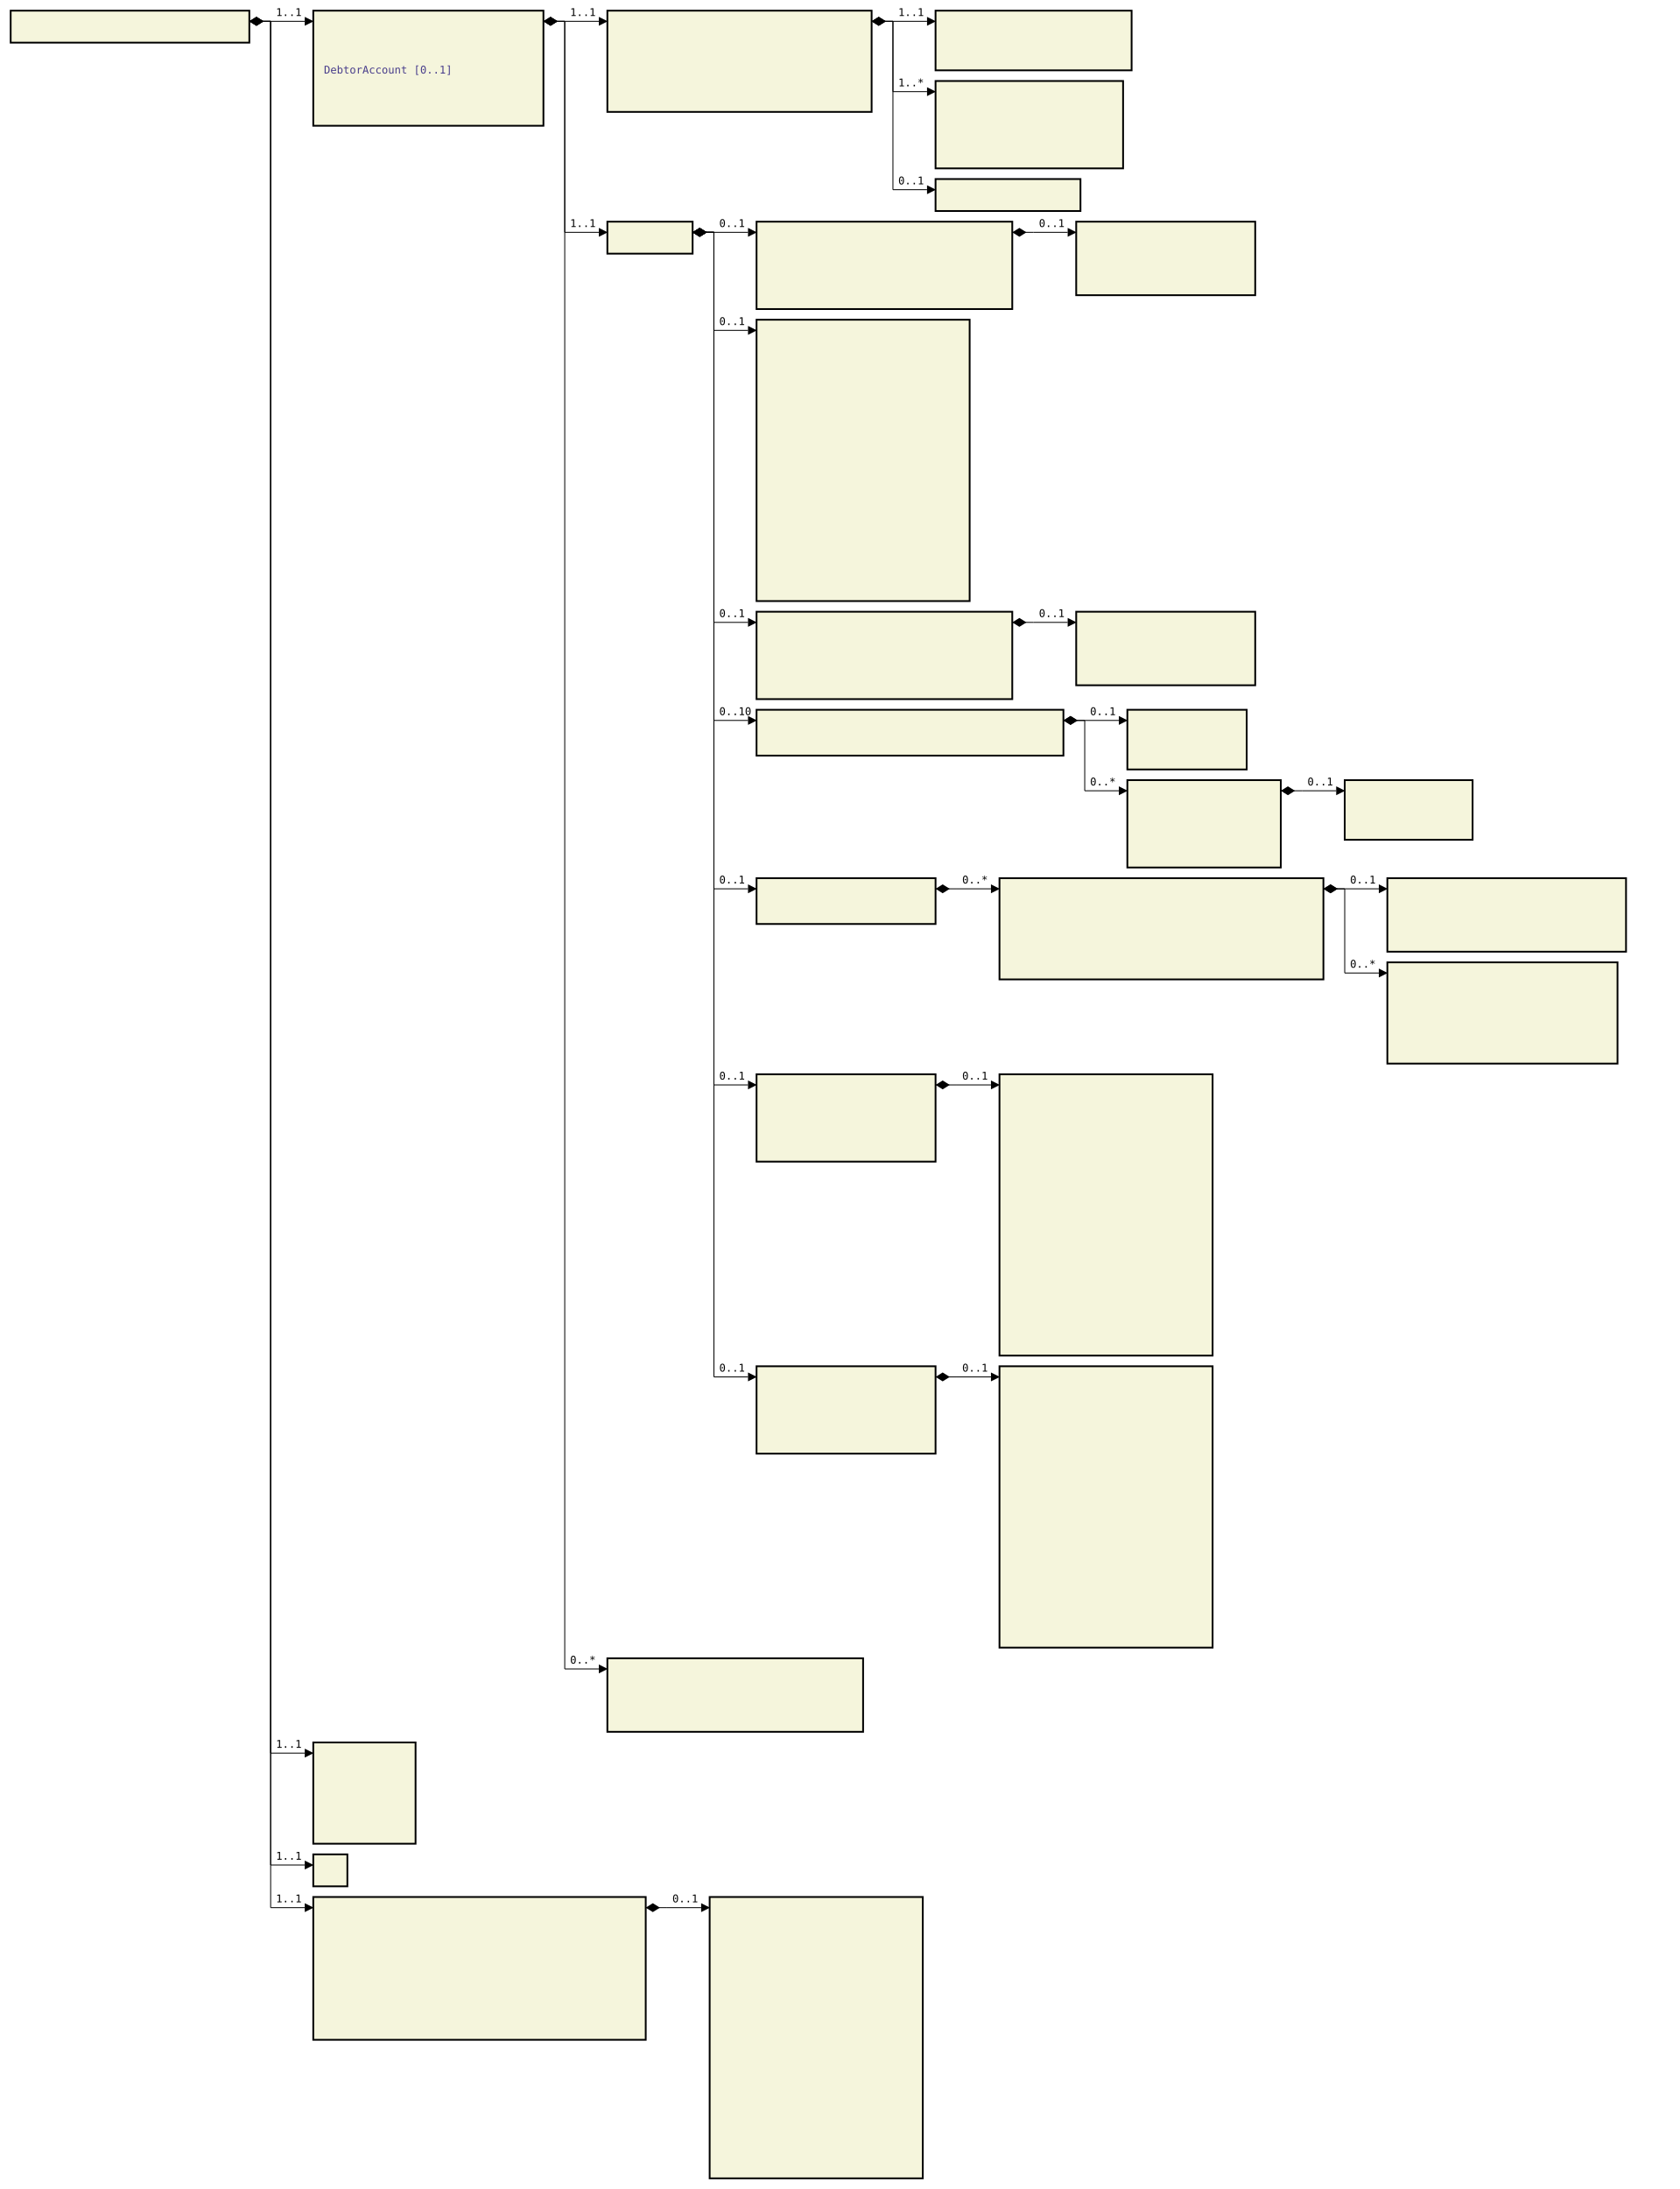
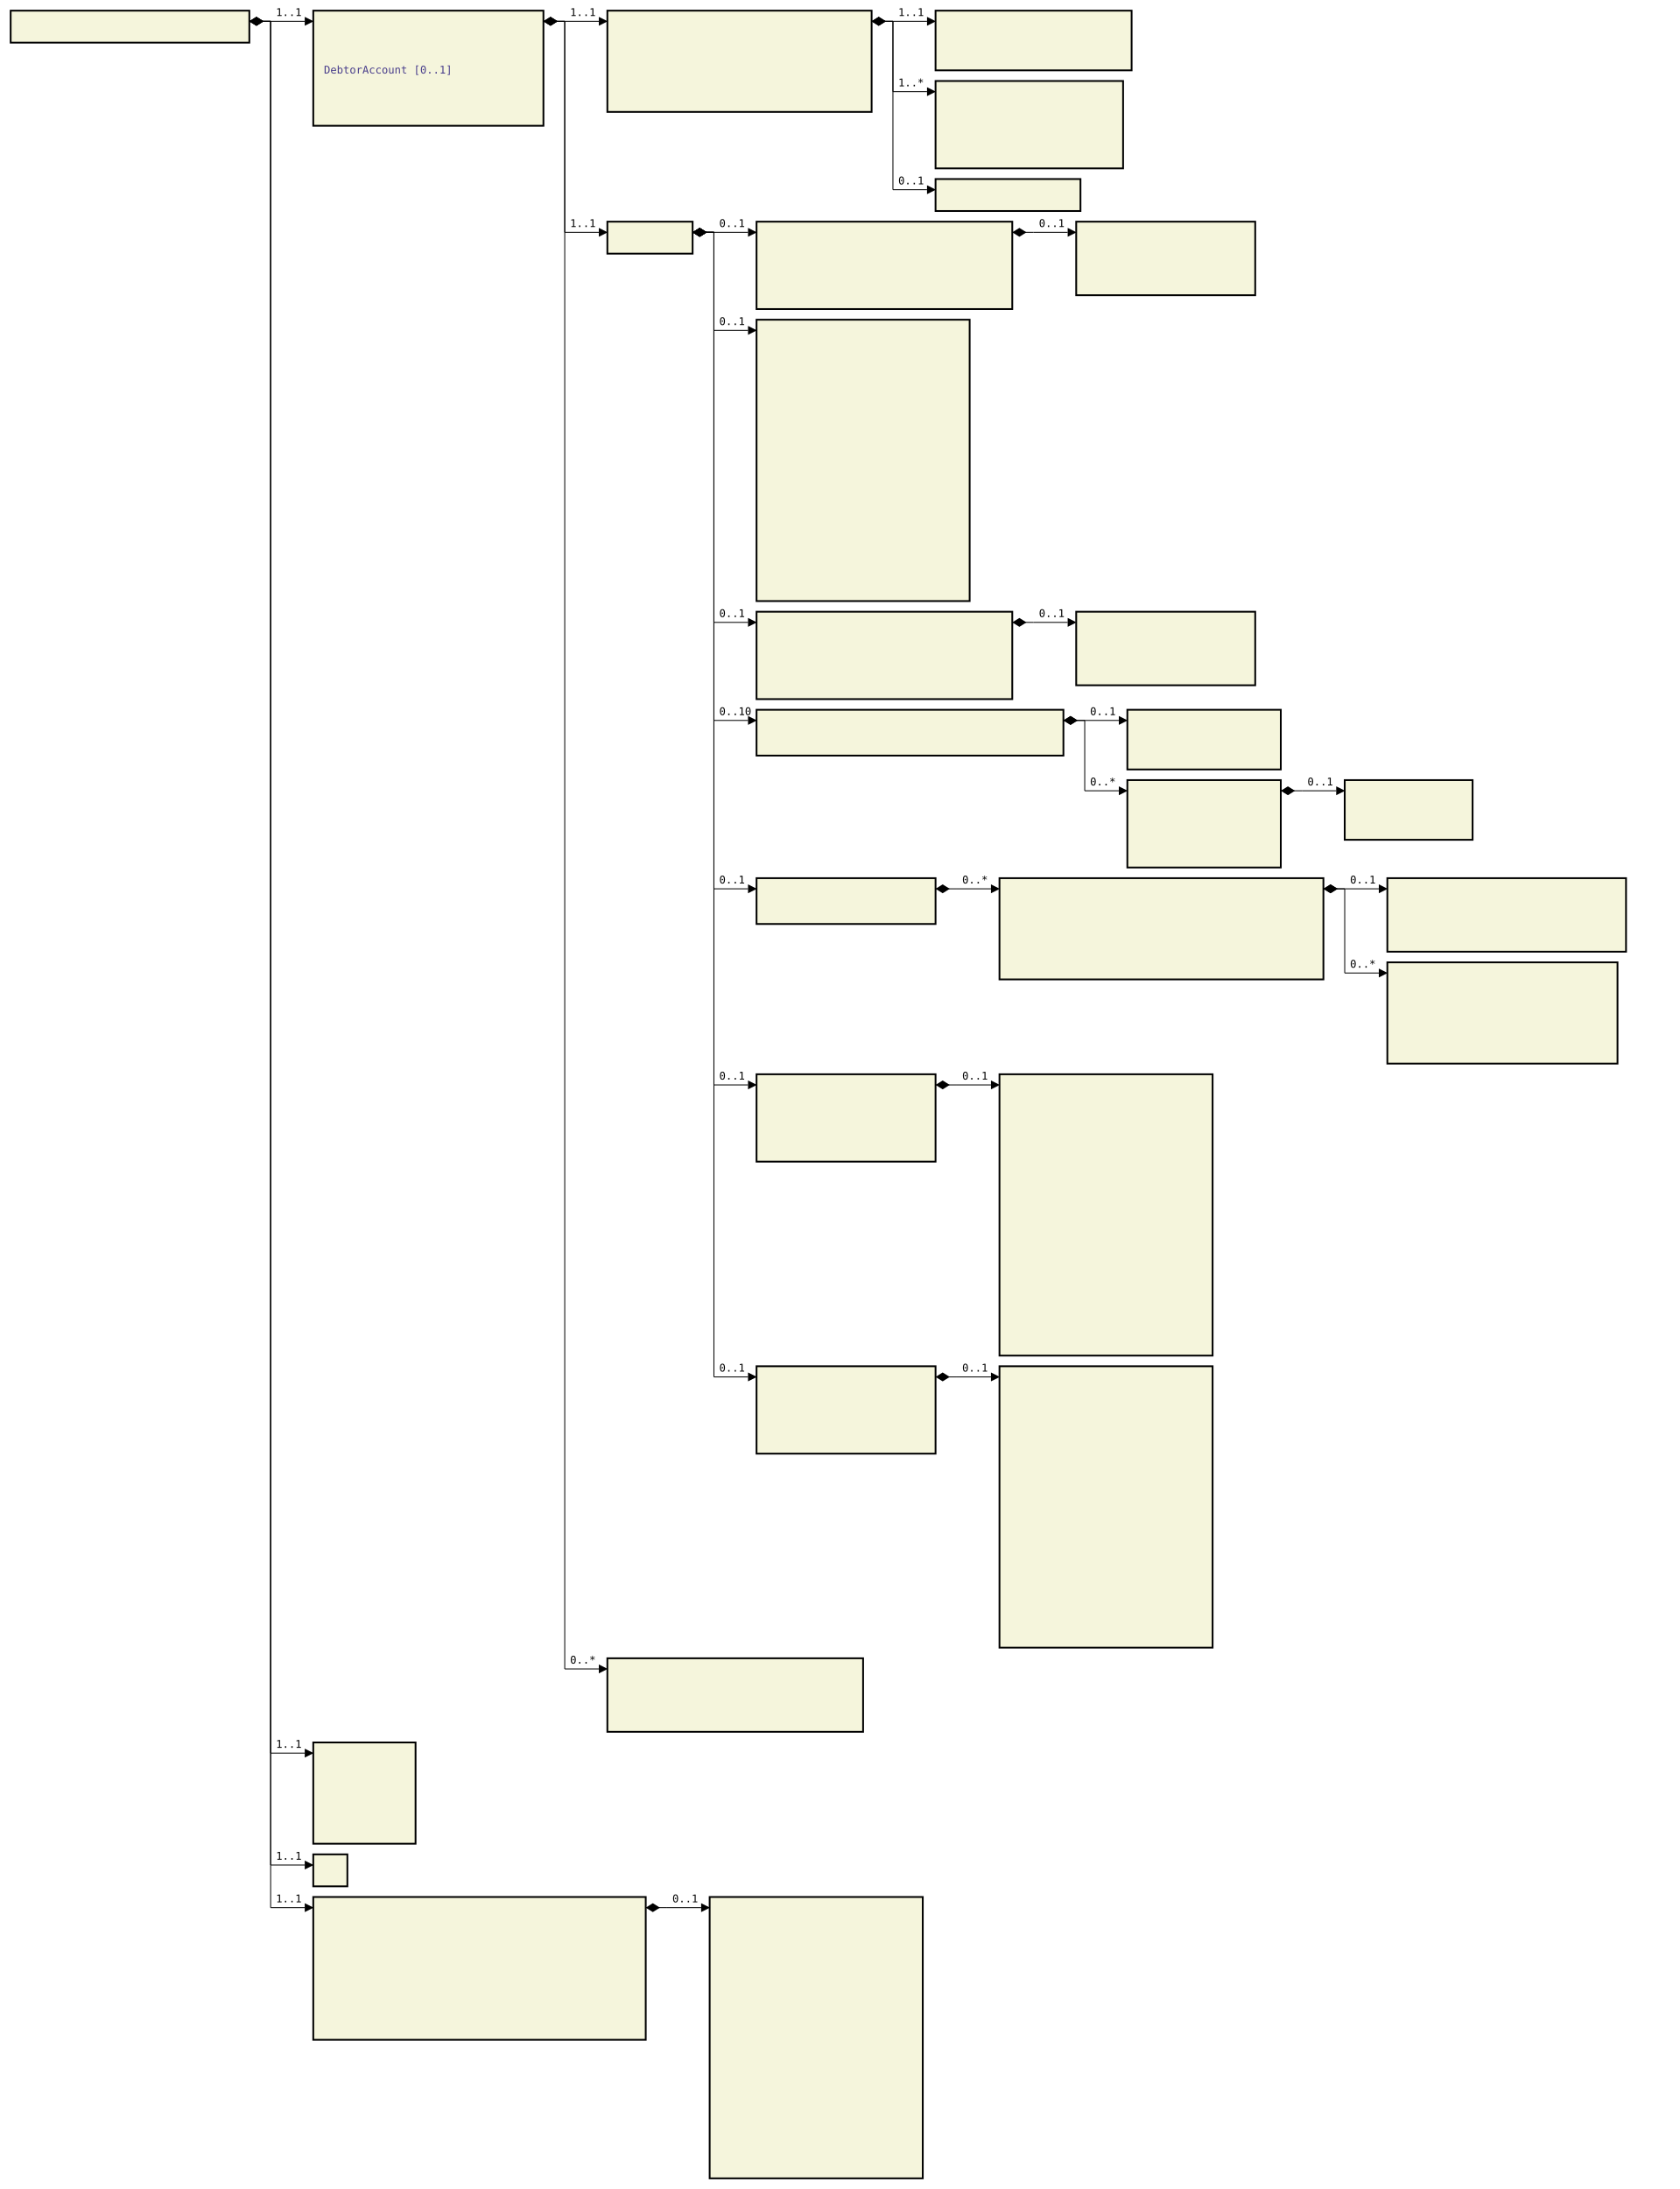
<svg xmlns="http://www.w3.org/2000/svg" font-family="monospace" width="157.6em" height="205.4em" style="background-color:white">
  <defs>
    <marker id="Triangle" viewBox="0 0 10 10" refX="0" refY="5" markerUnits="strokeWidth" markerWidth="15" markerHeight="10" orient="auto">
      <path d="M 0 0 L 10 5 L 0 10 z" />
    </marker>
    <marker id="Diamond" viewBox="0 0 16 10" refX="0" refY="5" markerUnits="strokeWidth" markerWidth="20" markerHeight="10" orient="auto">
      <path d="M 0 5 L 8 10 L 16 5 L 8 0 z" />
    </marker>
  </defs>
  <rect x="1em" y="1em" width="22.4em" height="3em" fill="beige" stroke="black" stroke-width="2" />
  <text style="font-weight:bold" text-anchor="middle" x="12.2em" y="2.3em" fill="black">
</text>
  <rect x="29.4em" y="1em" width="21.6em" height="10.8em" fill="beige" stroke="black" stroke-width="2" />
  <text style="font-weight:bold" text-anchor="middle" x="40.2em" y="2.3em" fill="black">
</text>
  <text x="30.4em" y="4.3em" fill="darkslateblue">
</text>
  <text x="30.4em" y="5.6em" fill="darkslateblue">
</text>
  <text x="30.4em" y="6.9em" fill="darkslateblue">

DebtorAccount [0..1]
</text>
  <text x="30.4em" y="8.2em" fill="darkslateblue">
</text>
  <text x="30.4em" y="9.5em" fill="darkslateblue">
</text>
  <text x="30.4em" y="10.8em" fill="darkslateblue">
</text>
  <rect x="57em" y="1em" width="24.8em" height="9.5em" fill="beige" stroke="black" stroke-width="2" />
  <text style="font-weight:bold" text-anchor="middle" x="69.4em" y="2.3em" fill="black">
</text>
  <text x="58em" y="4.3em" fill="darkslateblue">
</text>
  <text x="58em" y="5.6em" fill="darkslateblue">
</text>
  <text x="58em" y="6.9em" fill="darkslateblue">
</text>
  <text x="58em" y="8.2em" fill="darkslateblue">
</text>
  <text x="58em" y="9.5em" fill="darkslateblue">
</text>
  <rect x="87.8em" y="1em" width="18.4em" height="5.6em" fill="beige" stroke="black" stroke-width="2" />
  <text style="font-weight:bold" text-anchor="middle" x="97em" y="2.3em" fill="black">
</text>
  <text x="88.8em" y="4.3em" fill="darkslateblue">
</text>
  <text x="88.8em" y="5.6em" fill="darkslateblue">
</text>
  <rect x="87.8em" y="7.6em" width="17.6em" height="8.2em" fill="beige" stroke="black" stroke-width="2" />
  <text style="font-weight:bold" text-anchor="middle" x="96.6em" y="8.9em" fill="black">
</text>
  <text x="88.8em" y="10.9em" fill="darkslateblue">
</text>
  <text x="88.8em" y="12.2em" fill="darkslateblue">
</text>
  <text x="88.8em" y="13.5em" fill="darkslateblue">
</text>
  <text x="88.8em" y="14.8em" fill="darkslateblue">
</text>
  <rect x="87.8em" y="16.8em" width="13.6em" height="3em" fill="beige" stroke="black" stroke-width="2" />
  <text style="font-weight:bold" text-anchor="middle" x="94.6em" y="18.1em" fill="black">
</text>
  <rect x="57em" y="20.8em" width="8em" height="3em" fill="beige" stroke="black" stroke-width="2" />
  <text style="font-weight:bold" text-anchor="middle" x="61em" y="22.1em" fill="black">
</text>
  <rect x="71em" y="20.8em" width="24em" height="8.2em" fill="beige" stroke="black" stroke-width="2" />
  <text style="font-weight:bold" text-anchor="middle" x="83em" y="22.1em" fill="black">
</text>
  <text x="72em" y="24.1em" fill="darkslateblue">
</text>
  <text x="72em" y="25.4em" fill="darkslateblue">
</text>
  <text x="72em" y="26.7em" fill="darkslateblue">
</text>
  <text x="72em" y="28em" fill="darkslateblue">
</text>
  <rect x="101em" y="20.8em" width="16.8em" height="6.9em" fill="beige" stroke="black" stroke-width="2" />
  <text style="font-weight:bold" text-anchor="middle" x="109.4em" y="22.1em" fill="black">
</text>
  <text x="102em" y="24.1em" fill="darkslateblue">
</text>
  <text x="102em" y="25.4em" fill="darkslateblue">
</text>
  <text x="102em" y="26.7em" fill="darkslateblue">
</text>
  <rect x="71em" y="30em" width="20em" height="26.4em" fill="beige" stroke="black" stroke-width="2" />
  <text style="font-weight:bold" text-anchor="middle" x="81em" y="31.3em" fill="black">
</text>
  <text x="72em" y="33.3em" fill="darkslateblue">
</text>
  <text x="72em" y="34.6em" fill="darkslateblue">
</text>
  <text x="72em" y="35.9em" fill="darkslateblue">
</text>
  <text x="72em" y="37.2em" fill="darkslateblue">
</text>
  <text x="72em" y="38.5em" fill="darkslateblue">
</text>
  <text x="72em" y="39.8em" fill="darkslateblue">
</text>
  <text x="72em" y="41.1em" fill="darkslateblue">
</text>
  <text x="72em" y="42.4em" fill="darkslateblue">
</text>
  <text x="72em" y="43.7em" fill="darkslateblue">
</text>
  <text x="72em" y="45em" fill="darkslateblue">
</text>
  <text x="72em" y="46.3em" fill="darkslateblue">
</text>
  <text x="72em" y="47.6em" fill="darkslateblue">
</text>
  <text x="72em" y="48.9em" fill="darkslateblue">
</text>
  <text x="72em" y="50.2em" fill="darkslateblue">
</text>
  <text x="72em" y="51.5em" fill="darkslateblue">
</text>
  <text x="72em" y="52.8em" fill="darkslateblue">
</text>
  <text x="72em" y="54.1em" fill="darkslateblue">
</text>
  <text x="72em" y="55.4em" fill="darkslateblue">
</text>
  <rect x="71em" y="57.4em" width="24em" height="8.2em" fill="beige" stroke="black" stroke-width="2" />
  <text style="font-weight:bold" text-anchor="middle" x="83em" y="58.7em" fill="black">
</text>
  <text x="72em" y="60.7em" fill="darkslateblue">
</text>
  <text x="72em" y="62em" fill="darkslateblue">
</text>
  <text x="72em" y="63.3em" fill="darkslateblue">
</text>
  <text x="72em" y="64.6em" fill="darkslateblue">
</text>
  <rect x="101em" y="57.4em" width="16.8em" height="6.9em" fill="beige" stroke="black" stroke-width="2" />
  <text style="font-weight:bold" text-anchor="middle" x="109.4em" y="58.7em" fill="black">
</text>
  <text x="102em" y="60.7em" fill="darkslateblue">
</text>
  <text x="102em" y="62em" fill="darkslateblue">
</text>
  <text x="102em" y="63.3em" fill="darkslateblue">
</text>
  <rect x="71em" y="66.6em" width="28.8em" height="4.3em" fill="beige" stroke="black" stroke-width="2" />
  <text style="font-weight:bold" text-anchor="middle" x="85.4em" y="67.9em" fill="black">
</text>
  <text x="72em" y="69.9em" fill="darkslateblue">
</text>
-   <rect x="105.8em" y="66.6em" width="11.2em" height="5.6em" fill="beige" stroke="black" stroke-width="2" />
-   <text style="font-weight:bold" text-anchor="middle" x="111.4em" y="67.9em" fill="black">
+   <rect x="105.8em" y="66.6em" width="14.4em" height="5.6em" fill="beige" stroke="black" stroke-width="2" />
+   <text style="font-weight:bold" text-anchor="middle" x="113em" y="67.9em" fill="black">
</text>
  <text x="106.8em" y="69.9em" fill="darkslateblue">
</text>
  <text x="106.8em" y="71.2em" fill="darkslateblue">
</text>
  <rect x="105.8em" y="73.2em" width="14.4em" height="8.2em" fill="beige" stroke="black" stroke-width="2" />
  <text style="font-weight:bold" text-anchor="middle" x="113em" y="74.5em" fill="black">
</text>
  <text x="106.8em" y="76.5em" fill="darkslateblue">
</text>
  <text x="106.8em" y="77.8em" fill="darkslateblue">
</text>
  <text x="106.8em" y="79.1em" fill="darkslateblue">
</text>
  <text x="106.8em" y="80.4em" fill="darkslateblue">
</text>
  <rect x="126.2em" y="73.2em" width="12em" height="5.6em" fill="beige" stroke="black" stroke-width="2" />
  <text style="font-weight:bold" text-anchor="middle" x="132.2em" y="74.5em" fill="black">
</text>
  <text x="127.2em" y="76.5em" fill="darkslateblue">
</text>
  <text x="127.2em" y="77.8em" fill="darkslateblue">
</text>
  <rect x="71em" y="82.4em" width="16.8em" height="4.3em" fill="beige" stroke="black" stroke-width="2" />
  <text style="font-weight:bold" text-anchor="middle" x="79.4em" y="83.7em" fill="black">
</text>
  <text x="72em" y="85.7em" fill="darkslateblue">
</text>
  <rect x="93.8em" y="82.4em" width="30.4em" height="9.5em" fill="beige" stroke="black" stroke-width="2" />
  <text style="font-weight:bold" text-anchor="middle" x="109em" y="83.7em" fill="black">
</text>
  <text x="94.8em" y="85.7em" fill="darkslateblue">
</text>
  <text x="94.8em" y="87em" fill="darkslateblue">
</text>
  <text x="94.8em" y="88.3em" fill="darkslateblue">
</text>
  <text x="94.8em" y="89.6em" fill="darkslateblue">
</text>
  <text x="94.8em" y="90.9em" fill="darkslateblue">
</text>
  <rect x="130.2em" y="82.4em" width="22.4em" height="6.9em" fill="beige" stroke="black" stroke-width="2" />
  <text style="font-weight:bold" text-anchor="middle" x="141.4em" y="83.7em" fill="black">
</text>
  <text x="131.2em" y="85.7em" fill="darkslateblue">
</text>
  <text x="131.2em" y="87em" fill="darkslateblue">
</text>
  <text x="131.2em" y="88.3em" fill="darkslateblue">
</text>
  <rect x="130.2em" y="90.3em" width="21.6em" height="9.5em" fill="beige" stroke="black" stroke-width="2" />
  <text style="font-weight:bold" text-anchor="middle" x="141em" y="91.6em" fill="black">
</text>
  <text x="131.2em" y="93.6em" fill="darkslateblue">
</text>
  <text x="131.2em" y="94.9em" fill="darkslateblue">
</text>
  <text x="131.2em" y="96.2em" fill="darkslateblue">
</text>
  <text x="131.2em" y="97.5em" fill="darkslateblue">
</text>
  <text x="131.2em" y="98.8em" fill="darkslateblue">
</text>
  <rect x="71em" y="100.8em" width="16.8em" height="8.2em" fill="beige" stroke="black" stroke-width="2" />
  <text style="font-weight:bold" text-anchor="middle" x="79.4em" y="102.1em" fill="black">
</text>
  <text x="72em" y="104.1em" fill="darkslateblue">
</text>
  <text x="72em" y="105.4em" fill="darkslateblue">
</text>
  <text x="72em" y="106.7em" fill="darkslateblue">
</text>
  <text x="72em" y="108em" fill="darkslateblue">
</text>
  <rect x="93.8em" y="100.8em" width="20em" height="26.4em" fill="beige" stroke="black" stroke-width="2" />
  <text style="font-weight:bold" text-anchor="middle" x="103.8em" y="102.1em" fill="black">
</text>
  <text x="94.8em" y="104.1em" fill="darkslateblue">
</text>
  <text x="94.8em" y="105.4em" fill="darkslateblue">
</text>
  <text x="94.8em" y="106.7em" fill="darkslateblue">
</text>
  <text x="94.8em" y="108em" fill="darkslateblue">
</text>
  <text x="94.8em" y="109.3em" fill="darkslateblue">
</text>
  <text x="94.8em" y="110.6em" fill="darkslateblue">
</text>
  <text x="94.8em" y="111.9em" fill="darkslateblue">
</text>
  <text x="94.8em" y="113.2em" fill="darkslateblue">
</text>
  <text x="94.8em" y="114.5em" fill="darkslateblue">
</text>
  <text x="94.8em" y="115.8em" fill="darkslateblue">
</text>
  <text x="94.8em" y="117.1em" fill="darkslateblue">
</text>
  <text x="94.8em" y="118.4em" fill="darkslateblue">
</text>
  <text x="94.8em" y="119.7em" fill="darkslateblue">
</text>
  <text x="94.8em" y="121em" fill="darkslateblue">
</text>
  <text x="94.8em" y="122.3em" fill="darkslateblue">
</text>
  <text x="94.8em" y="123.6em" fill="darkslateblue">
</text>
  <text x="94.8em" y="124.9em" fill="darkslateblue">
</text>
  <text x="94.8em" y="126.2em" fill="darkslateblue">
</text>
  <rect x="71em" y="128.2em" width="16.8em" height="8.2em" fill="beige" stroke="black" stroke-width="2" />
  <text style="font-weight:bold" text-anchor="middle" x="79.4em" y="129.5em" fill="black">
</text>
  <text x="72em" y="131.5em" fill="darkslateblue">
</text>
  <text x="72em" y="132.8em" fill="darkslateblue">
</text>
  <text x="72em" y="134.1em" fill="darkslateblue">
</text>
  <text x="72em" y="135.4em" fill="darkslateblue">
</text>
  <rect x="93.8em" y="128.2em" width="20em" height="26.4em" fill="beige" stroke="black" stroke-width="2" />
  <text style="font-weight:bold" text-anchor="middle" x="103.8em" y="129.5em" fill="black">
</text>
  <text x="94.8em" y="131.5em" fill="darkslateblue">
</text>
  <text x="94.8em" y="132.8em" fill="darkslateblue">
</text>
  <text x="94.8em" y="134.1em" fill="darkslateblue">
</text>
  <text x="94.8em" y="135.4em" fill="darkslateblue">
</text>
  <text x="94.8em" y="136.7em" fill="darkslateblue">
</text>
  <text x="94.8em" y="138em" fill="darkslateblue">
</text>
  <text x="94.8em" y="139.3em" fill="darkslateblue">
</text>
  <text x="94.8em" y="140.6em" fill="darkslateblue">
</text>
  <text x="94.8em" y="141.9em" fill="darkslateblue">
</text>
  <text x="94.8em" y="143.2em" fill="darkslateblue">
</text>
  <text x="94.8em" y="144.5em" fill="darkslateblue">
</text>
  <text x="94.8em" y="145.8em" fill="darkslateblue">
</text>
  <text x="94.8em" y="147.1em" fill="darkslateblue">
</text>
  <text x="94.8em" y="148.4em" fill="darkslateblue">
</text>
  <text x="94.8em" y="149.7em" fill="darkslateblue">
</text>
  <text x="94.8em" y="151em" fill="darkslateblue">
</text>
  <text x="94.8em" y="152.3em" fill="darkslateblue">
</text>
  <text x="94.8em" y="153.6em" fill="darkslateblue">
</text>
  <rect x="57em" y="155.6em" width="24em" height="6.9em" fill="beige" stroke="black" stroke-width="2" />
  <text style="font-weight:bold" text-anchor="middle" x="69em" y="156.9em" fill="black">
</text>
  <text x="58em" y="158.9em" fill="darkslateblue">
</text>
  <text x="58em" y="160.2em" fill="darkslateblue">
</text>
  <text x="58em" y="161.5em" fill="darkslateblue">
</text>
  <rect x="29.4em" y="163.5em" width="9.6em" height="9.5em" fill="beige" stroke="black" stroke-width="2" />
  <text style="font-weight:bold" text-anchor="middle" x="34.2em" y="164.8em" fill="black">
</text>
  <text x="30.4em" y="166.8em" fill="darkslateblue">
</text>
  <text x="30.4em" y="168.1em" fill="darkslateblue">
</text>
  <text x="30.4em" y="169.4em" fill="darkslateblue">
</text>
  <text x="30.4em" y="170.7em" fill="darkslateblue">
</text>
  <text x="30.4em" y="172em" fill="darkslateblue">
</text>
  <rect x="29.4em" y="174em" width="3.2em" height="3em" fill="beige" stroke="black" stroke-width="2" />
  <text style="font-weight:bold" text-anchor="middle" x="31em" y="175.3em" fill="black">
</text>
  <rect x="29.4em" y="178em" width="31.2em" height="13.4em" fill="beige" stroke="black" stroke-width="2" />
  <text style="font-weight:bold" text-anchor="middle" x="45em" y="179.3em" fill="black">
</text>
  <text x="30.4em" y="181.3em" fill="darkslateblue">
</text>
  <text x="30.4em" y="182.6em" fill="darkslateblue">
</text>
  <text x="30.4em" y="183.9em" fill="darkslateblue">
</text>
  <text x="30.4em" y="185.2em" fill="darkslateblue">
</text>
  <text x="30.4em" y="186.5em" fill="darkslateblue">
</text>
  <text x="30.4em" y="187.8em" fill="darkslateblue">
</text>
  <text x="30.4em" y="189.1em" fill="darkslateblue">
</text>
  <text x="30.4em" y="190.4em" fill="darkslateblue">
</text>
  <rect x="66.6em" y="178em" width="20em" height="26.4em" fill="beige" stroke="black" stroke-width="2" />
  <text style="font-weight:bold" text-anchor="middle" x="76.6em" y="179.3em" fill="black">
</text>
  <text x="67.6em" y="181.3em" fill="darkslateblue">
</text>
  <text x="67.6em" y="182.6em" fill="darkslateblue">
</text>
  <text x="67.6em" y="183.9em" fill="darkslateblue">
</text>
  <text x="67.6em" y="185.2em" fill="darkslateblue">
</text>
  <text x="67.6em" y="186.5em" fill="darkslateblue">
</text>
  <text x="67.6em" y="187.8em" fill="darkslateblue">
</text>
  <text x="67.6em" y="189.1em" fill="darkslateblue">
</text>
  <text x="67.6em" y="190.4em" fill="darkslateblue">
</text>
  <text x="67.6em" y="191.7em" fill="darkslateblue">
</text>
  <text x="67.6em" y="193em" fill="darkslateblue">
</text>
  <text x="67.6em" y="194.3em" fill="darkslateblue">
</text>
  <text x="67.6em" y="195.6em" fill="darkslateblue">
</text>
  <text x="67.6em" y="196.9em" fill="darkslateblue">
</text>
  <text x="67.6em" y="198.2em" fill="darkslateblue">
</text>
  <text x="67.6em" y="199.5em" fill="darkslateblue">
</text>
  <text x="67.6em" y="200.8em" fill="darkslateblue">
</text>
  <text x="67.6em" y="202.1em" fill="darkslateblue">
</text>
  <text x="67.6em" y="203.4em" fill="darkslateblue">
</text>
  <line x1="23.4em" y1="2em" x2="25.4em" y2="2em" stroke="black" marker-start="url(#Diamond)" />
  <line x1="25.4em" y1="2em" x2="25.4em" y2="2em" stroke="black" />
  <line x1="25.4em" y1="2em" x2="28.6em" y2="2em" stroke="black" marker-end="url(#Triangle)" />
  <text x="25.9em" y="1.5em">1..1</text>
  <line x1="51em" y1="2em" x2="53em" y2="2em" stroke="black" marker-start="url(#Diamond)" />
  <line x1="53em" y1="2em" x2="53em" y2="2em" stroke="black" />
  <line x1="53em" y1="2em" x2="56.2em" y2="2em" stroke="black" marker-end="url(#Triangle)" />
  <text x="53.5em" y="1.5em">1..1</text>
  <line x1="81.8em" y1="2em" x2="83.8em" y2="2em" stroke="black" marker-start="url(#Diamond)" />
  <line x1="83.8em" y1="2em" x2="83.8em" y2="2em" stroke="black" />
  <line x1="83.8em" y1="2em" x2="87em" y2="2em" stroke="black" marker-end="url(#Triangle)" />
  <text x="84.3em" y="1.5em">1..1</text>
  <line x1="81.8em" y1="2em" x2="83.8em" y2="2em" stroke="black" marker-start="url(#Diamond)" />
  <line x1="83.8em" y1="2em" x2="83.8em" y2="8.6em" stroke="black" />
  <line x1="83.8em" y1="8.6em" x2="87em" y2="8.6em" stroke="black" marker-end="url(#Triangle)" />
  <text x="84.3em" y="8.1em">1..*</text>
  <line x1="81.8em" y1="2em" x2="83.8em" y2="2em" stroke="black" marker-start="url(#Diamond)" />
  <line x1="83.8em" y1="2em" x2="83.8em" y2="17.8em" stroke="black" />
  <line x1="83.8em" y1="17.8em" x2="87em" y2="17.8em" stroke="black" marker-end="url(#Triangle)" />
  <text x="84.3em" y="17.3em">0..1</text>
  <line x1="51em" y1="2em" x2="53em" y2="2em" stroke="black" marker-start="url(#Diamond)" />
  <line x1="53em" y1="2em" x2="53em" y2="21.8em" stroke="black" />
  <line x1="53em" y1="21.8em" x2="56.2em" y2="21.8em" stroke="black" marker-end="url(#Triangle)" />
  <text x="53.5em" y="21.3em">1..1</text>
  <line x1="65em" y1="21.8em" x2="67em" y2="21.8em" stroke="black" marker-start="url(#Diamond)" />
  <line x1="67em" y1="21.8em" x2="67em" y2="21.8em" stroke="black" />
  <line x1="67em" y1="21.8em" x2="70.2em" y2="21.8em" stroke="black" marker-end="url(#Triangle)" />
  <text x="67.5em" y="21.3em">0..1</text>
  <line x1="95em" y1="21.8em" x2="97em" y2="21.8em" stroke="black" marker-start="url(#Diamond)" />
  <line x1="97em" y1="21.8em" x2="97em" y2="21.8em" stroke="black" />
  <line x1="97em" y1="21.8em" x2="100.2em" y2="21.8em" stroke="black" marker-end="url(#Triangle)" />
  <text x="97.5em" y="21.3em">0..1</text>
  <line x1="65em" y1="21.8em" x2="67em" y2="21.8em" stroke="black" marker-start="url(#Diamond)" />
  <line x1="67em" y1="21.8em" x2="67em" y2="31em" stroke="black" />
  <line x1="67em" y1="31em" x2="70.2em" y2="31em" stroke="black" marker-end="url(#Triangle)" />
  <text x="67.5em" y="30.5em">0..1</text>
  <line x1="65em" y1="21.8em" x2="67em" y2="21.8em" stroke="black" marker-start="url(#Diamond)" />
  <line x1="67em" y1="21.8em" x2="67em" y2="58.4em" stroke="black" />
  <line x1="67em" y1="58.4em" x2="70.2em" y2="58.4em" stroke="black" marker-end="url(#Triangle)" />
  <text x="67.5em" y="57.9em">0..1</text>
  <line x1="95em" y1="58.4em" x2="97em" y2="58.4em" stroke="black" marker-start="url(#Diamond)" />
  <line x1="97em" y1="58.4em" x2="97em" y2="58.4em" stroke="black" />
  <line x1="97em" y1="58.4em" x2="100.2em" y2="58.4em" stroke="black" marker-end="url(#Triangle)" />
  <text x="97.5em" y="57.9em">0..1</text>
  <line x1="65em" y1="21.8em" x2="67em" y2="21.8em" stroke="black" marker-start="url(#Diamond)" />
  <line x1="67em" y1="21.8em" x2="67em" y2="67.6em" stroke="black" />
  <line x1="67em" y1="67.6em" x2="70.2em" y2="67.6em" stroke="black" marker-end="url(#Triangle)" />
  <text x="67.5em" y="67.1em">0..10</text>
  <line x1="99.8em" y1="67.6em" x2="101.8em" y2="67.6em" stroke="black" marker-start="url(#Diamond)" />
  <line x1="101.8em" y1="67.6em" x2="101.8em" y2="67.6em" stroke="black" />
  <line x1="101.8em" y1="67.6em" x2="105em" y2="67.6em" stroke="black" marker-end="url(#Triangle)" />
  <text x="102.3em" y="67.1em">0..1</text>
  <line x1="99.8em" y1="67.6em" x2="101.8em" y2="67.6em" stroke="black" marker-start="url(#Diamond)" />
  <line x1="101.8em" y1="67.6em" x2="101.8em" y2="74.2em" stroke="black" />
  <line x1="101.8em" y1="74.2em" x2="105em" y2="74.2em" stroke="black" marker-end="url(#Triangle)" />
  <text x="102.3em" y="73.7em">0..*</text>
  <line x1="120.2em" y1="74.2em" x2="122.2em" y2="74.2em" stroke="black" marker-start="url(#Diamond)" />
  <line x1="122.2em" y1="74.2em" x2="122.2em" y2="74.2em" stroke="black" />
  <line x1="122.2em" y1="74.2em" x2="125.4em" y2="74.2em" stroke="black" marker-end="url(#Triangle)" />
  <text x="122.7em" y="73.7em">0..1</text>
  <line x1="65em" y1="21.8em" x2="67em" y2="21.8em" stroke="black" marker-start="url(#Diamond)" />
  <line x1="67em" y1="21.8em" x2="67em" y2="83.4em" stroke="black" />
  <line x1="67em" y1="83.4em" x2="70.2em" y2="83.4em" stroke="black" marker-end="url(#Triangle)" />
  <text x="67.5em" y="82.9em">0..1</text>
  <line x1="87.8em" y1="83.4em" x2="89.8em" y2="83.4em" stroke="black" marker-start="url(#Diamond)" />
  <line x1="89.8em" y1="83.4em" x2="89.8em" y2="83.4em" stroke="black" />
  <line x1="89.8em" y1="83.4em" x2="93em" y2="83.4em" stroke="black" marker-end="url(#Triangle)" />
  <text x="90.3em" y="82.9em">0..*</text>
  <line x1="124.2em" y1="83.4em" x2="126.2em" y2="83.4em" stroke="black" marker-start="url(#Diamond)" />
  <line x1="126.2em" y1="83.4em" x2="126.2em" y2="83.4em" stroke="black" />
  <line x1="126.2em" y1="83.4em" x2="129.4em" y2="83.4em" stroke="black" marker-end="url(#Triangle)" />
  <text x="126.7em" y="82.9em">0..1</text>
  <line x1="124.2em" y1="83.4em" x2="126.2em" y2="83.4em" stroke="black" marker-start="url(#Diamond)" />
  <line x1="126.2em" y1="83.4em" x2="126.2em" y2="91.3em" stroke="black" />
  <line x1="126.2em" y1="91.3em" x2="129.4em" y2="91.3em" stroke="black" marker-end="url(#Triangle)" />
  <text x="126.7em" y="90.8em">0..*</text>
  <line x1="65em" y1="21.8em" x2="67em" y2="21.8em" stroke="black" marker-start="url(#Diamond)" />
  <line x1="67em" y1="21.8em" x2="67em" y2="101.8em" stroke="black" />
  <line x1="67em" y1="101.8em" x2="70.2em" y2="101.8em" stroke="black" marker-end="url(#Triangle)" />
  <text x="67.5em" y="101.3em">0..1</text>
  <line x1="87.8em" y1="101.8em" x2="89.8em" y2="101.8em" stroke="black" marker-start="url(#Diamond)" />
  <line x1="89.8em" y1="101.8em" x2="89.8em" y2="101.8em" stroke="black" />
  <line x1="89.8em" y1="101.8em" x2="93em" y2="101.8em" stroke="black" marker-end="url(#Triangle)" />
  <text x="90.3em" y="101.3em">0..1</text>
  <line x1="65em" y1="21.8em" x2="67em" y2="21.8em" stroke="black" marker-start="url(#Diamond)" />
  <line x1="67em" y1="21.8em" x2="67em" y2="129.2em" stroke="black" />
  <line x1="67em" y1="129.2em" x2="70.2em" y2="129.2em" stroke="black" marker-end="url(#Triangle)" />
  <text x="67.5em" y="128.7em">0..1</text>
  <line x1="87.8em" y1="129.2em" x2="89.8em" y2="129.2em" stroke="black" marker-start="url(#Diamond)" />
  <line x1="89.8em" y1="129.2em" x2="89.8em" y2="129.2em" stroke="black" />
  <line x1="89.8em" y1="129.2em" x2="93em" y2="129.2em" stroke="black" marker-end="url(#Triangle)" />
  <text x="90.3em" y="128.7em">0..1</text>
  <line x1="51em" y1="2em" x2="53em" y2="2em" stroke="black" marker-start="url(#Diamond)" />
  <line x1="53em" y1="2em" x2="53em" y2="156.6em" stroke="black" />
  <line x1="53em" y1="156.6em" x2="56.2em" y2="156.6em" stroke="black" marker-end="url(#Triangle)" />
  <text x="53.5em" y="156.1em">0..*</text>
  <line x1="23.4em" y1="2em" x2="25.4em" y2="2em" stroke="black" marker-start="url(#Diamond)" />
  <line x1="25.4em" y1="2em" x2="25.4em" y2="164.5em" stroke="black" />
  <line x1="25.4em" y1="164.5em" x2="28.6em" y2="164.5em" stroke="black" marker-end="url(#Triangle)" />
  <text x="25.9em" y="164em">1..1</text>
  <line x1="23.4em" y1="2em" x2="25.4em" y2="2em" stroke="black" marker-start="url(#Diamond)" />
  <line x1="25.4em" y1="2em" x2="25.4em" y2="175em" stroke="black" />
  <line x1="25.4em" y1="175em" x2="28.6em" y2="175em" stroke="black" marker-end="url(#Triangle)" />
  <text x="25.9em" y="174.5em">1..1</text>
  <line x1="23.4em" y1="2em" x2="25.4em" y2="2em" stroke="black" marker-start="url(#Diamond)" />
  <line x1="25.4em" y1="2em" x2="25.4em" y2="179em" stroke="black" />
  <line x1="25.4em" y1="179em" x2="28.6em" y2="179em" stroke="black" marker-end="url(#Triangle)" />
  <text x="25.9em" y="178.5em">1..1</text>
  <line x1="60.6em" y1="179em" x2="62.6em" y2="179em" stroke="black" marker-start="url(#Diamond)" />
  <line x1="62.6em" y1="179em" x2="62.6em" y2="179em" stroke="black" />
  <line x1="62.6em" y1="179em" x2="65.8em" y2="179em" stroke="black" marker-end="url(#Triangle)" />
  <text x="63.1em" y="178.5em">0..1</text>
</svg>
